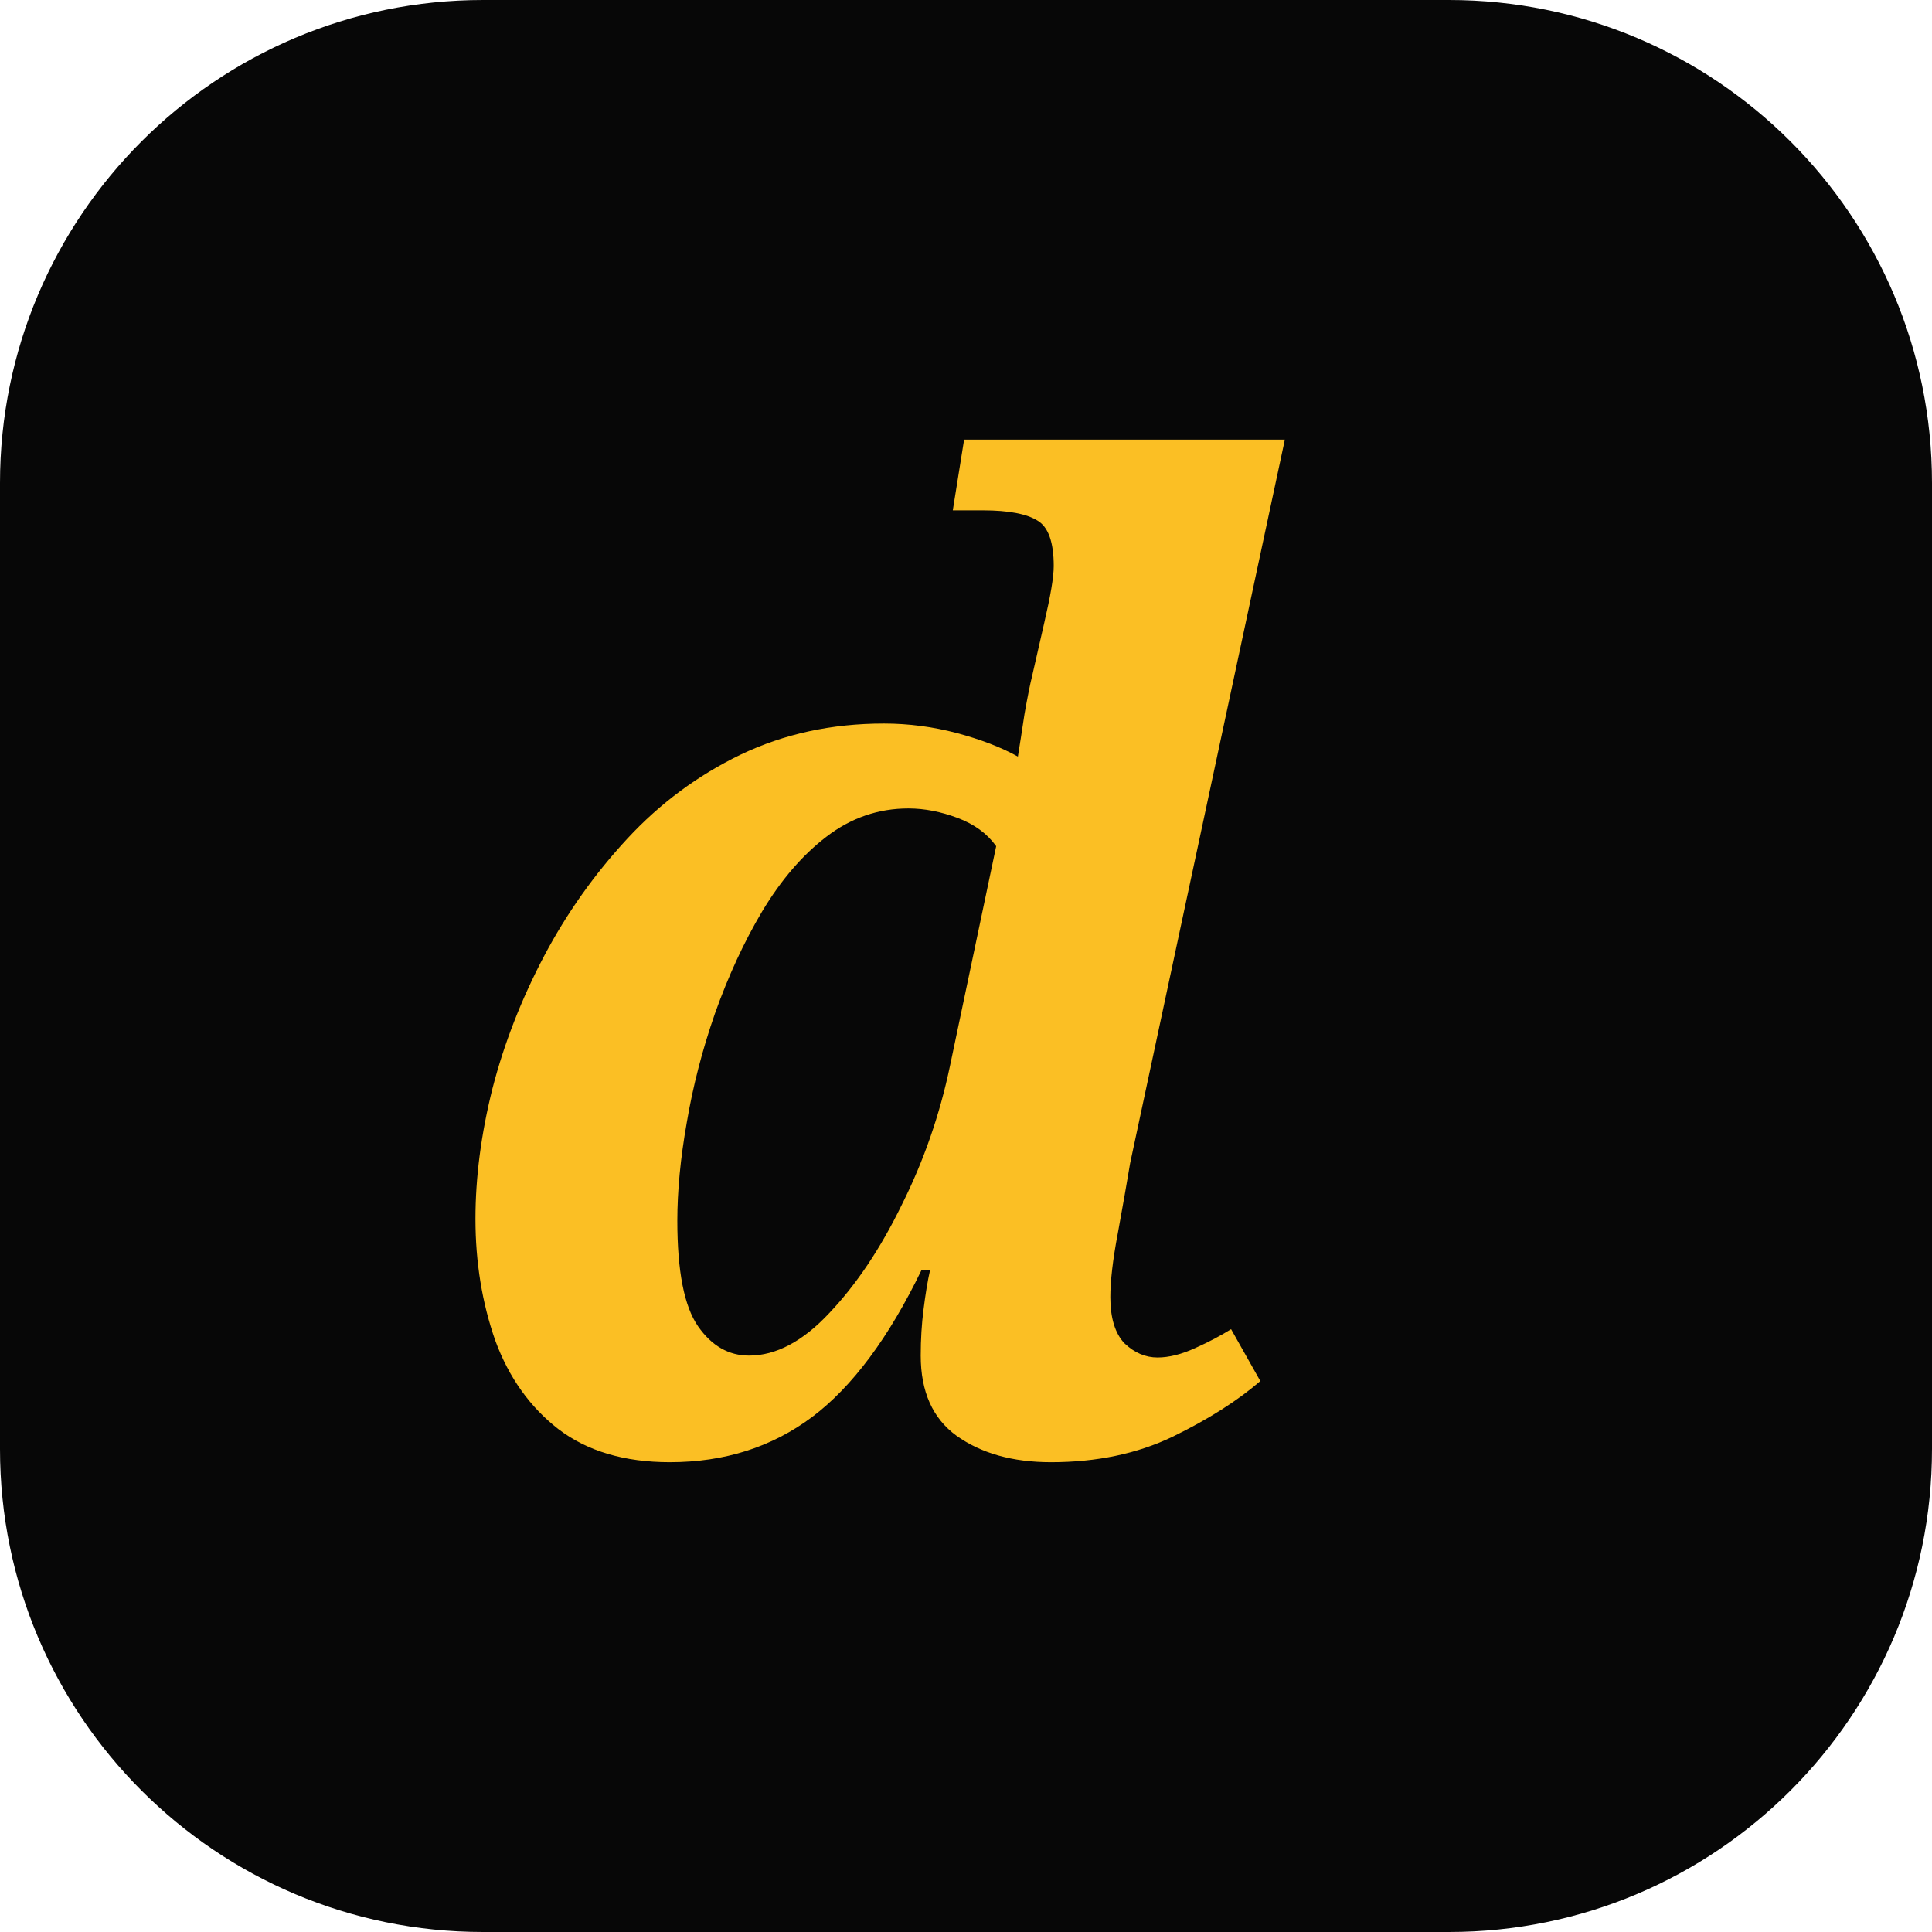
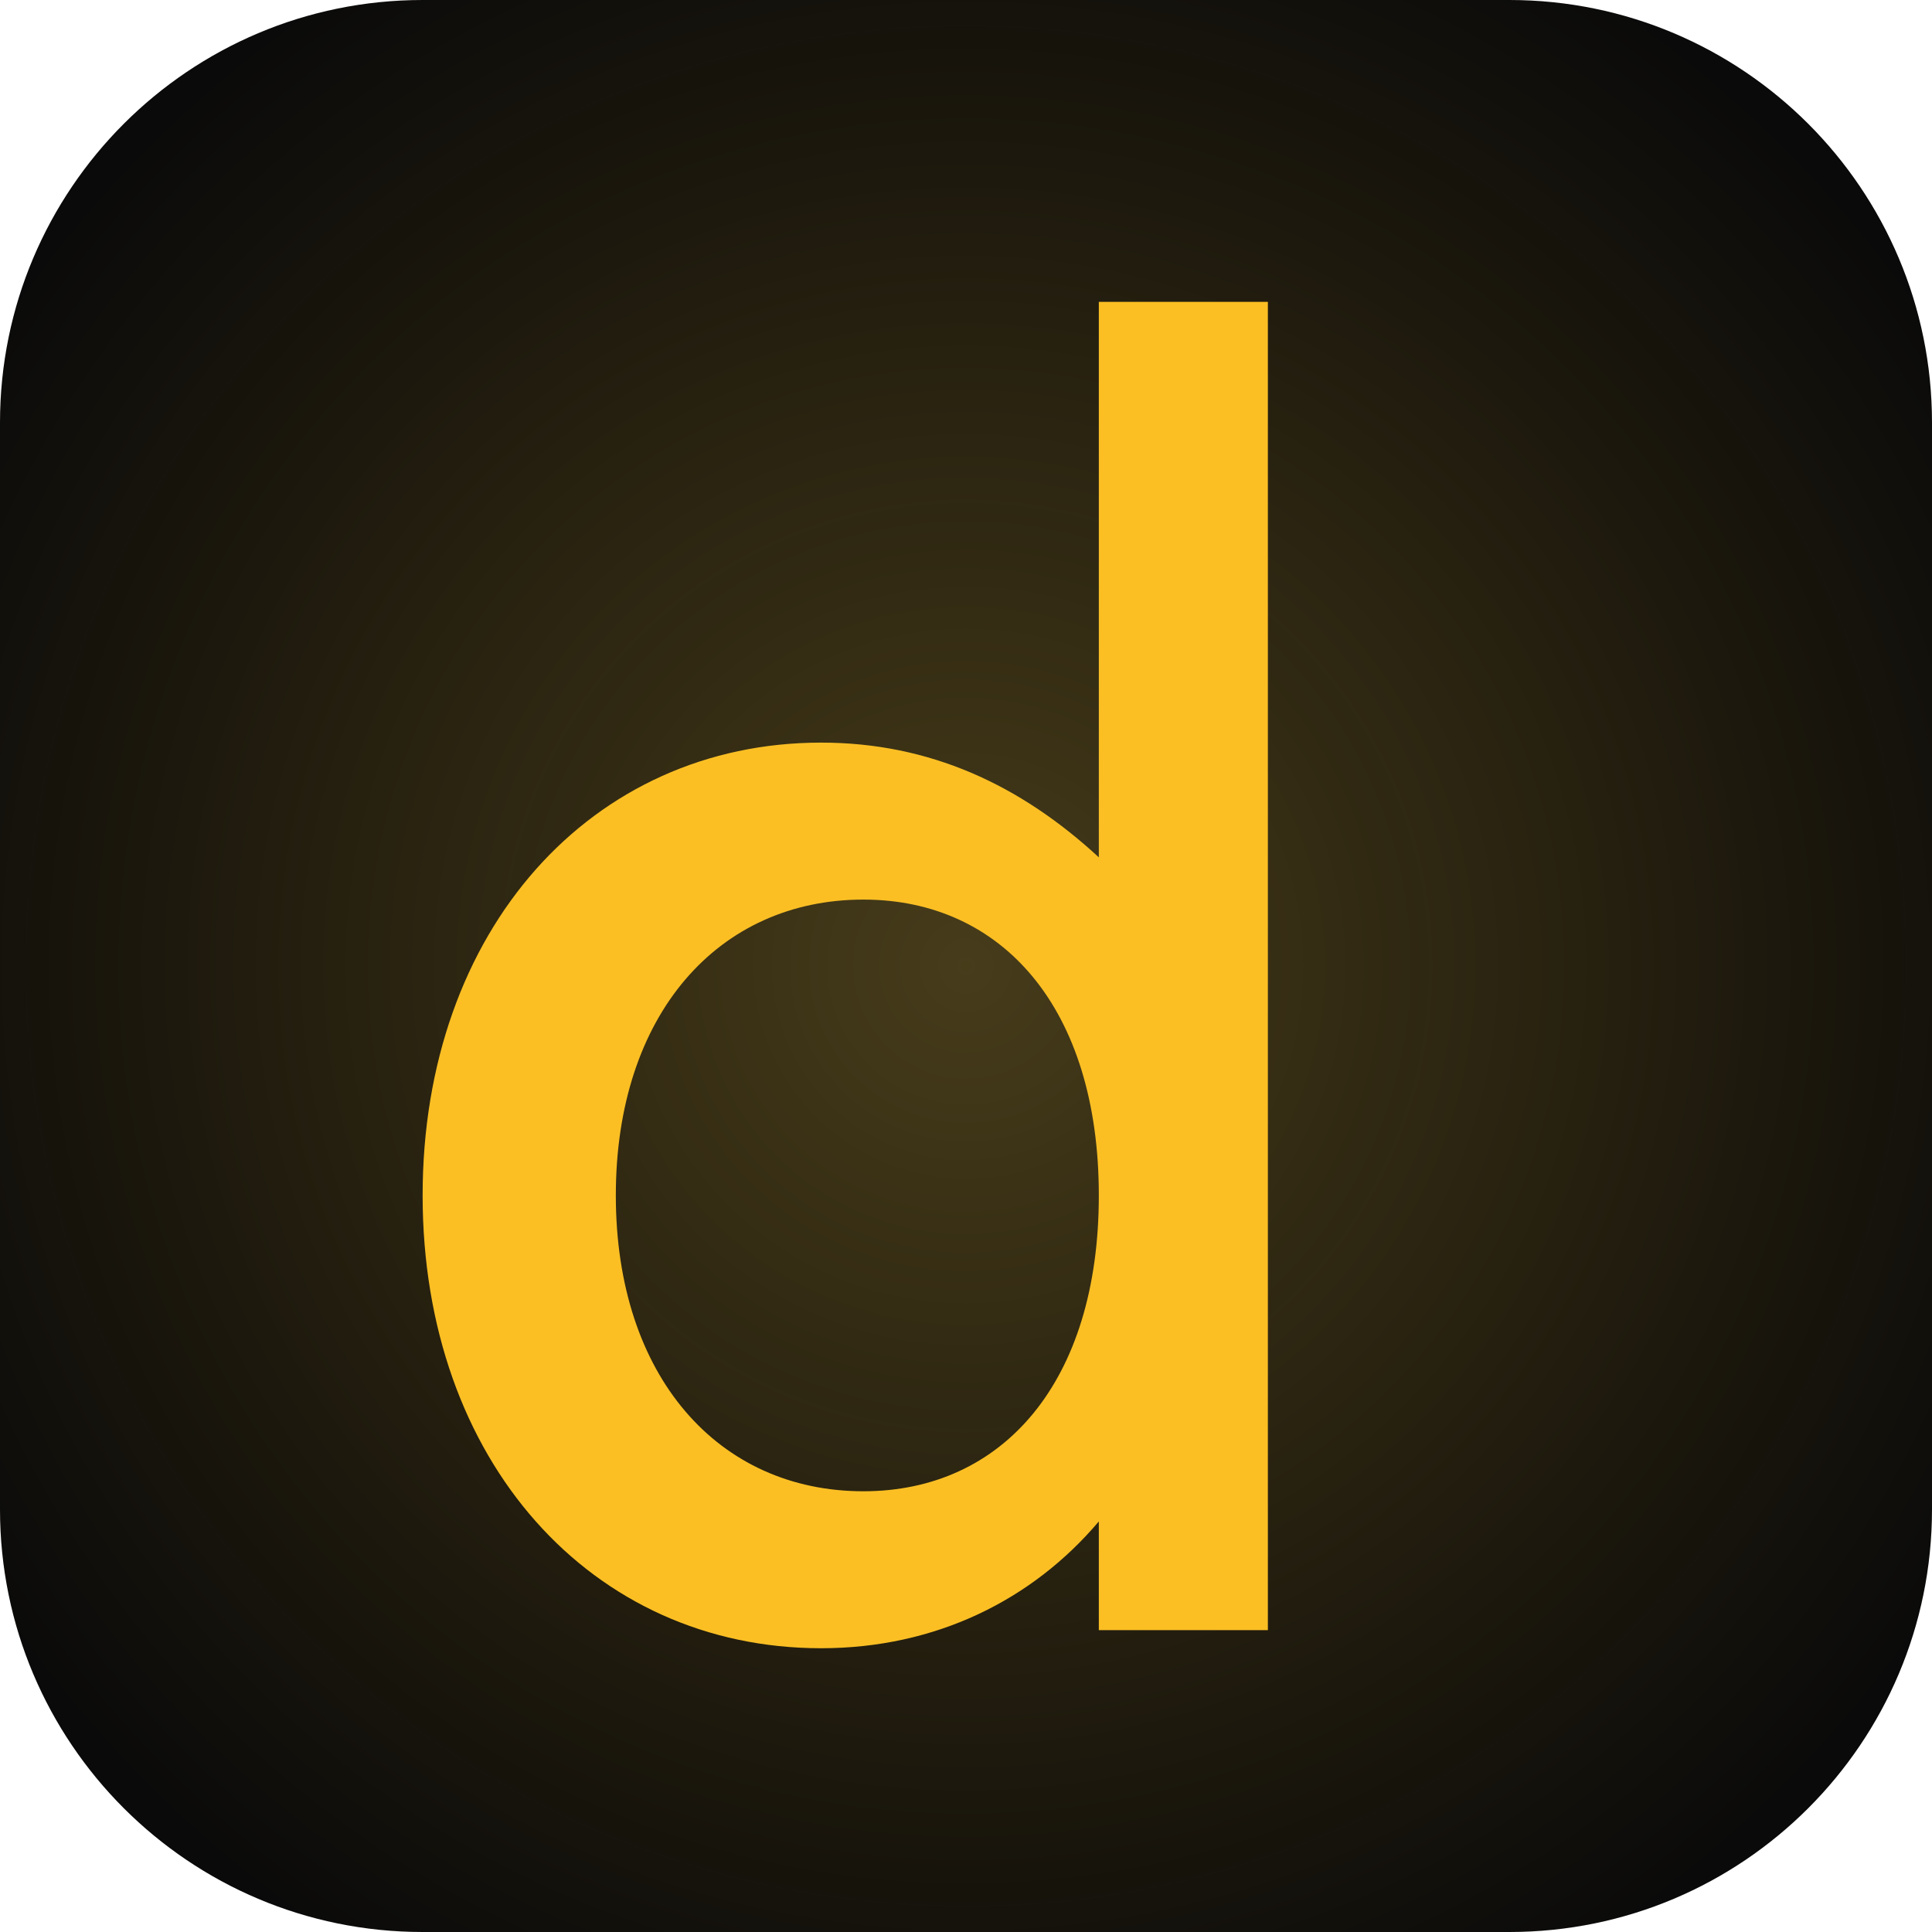
<svg xmlns="http://www.w3.org/2000/svg" viewBox="0 0 32 32">
-   <rect width="32" height="32" rx="8" fill="#070707" />
-   <text x="7" y="24" font-family="Georgia, serif" font-size="22" font-weight="900" font-style="italic" fill="#fbbf24">d</text>
+   <defs>
+     <radialGradient id="glow" cx="50%" cy="50%" r="60%">
+       <stop offset="0%" stop-color="#fcd34d" stop-opacity="0.25" />
+       <stop offset="100%" stop-color="#fbbf24" stop-opacity="0" />
+     </radialGradient>
+   </defs>
+   <rect width="32" height="32" rx="7" fill="#0a0a0a" />
+   <rect width="32" height="32" rx="7" fill="url(#glow)" />
+   <path d="       M 21,5       L 21,27       L 18.2,27       L 18.2,25.2       C 17.1,26.5 15.5,27.3 13.6,27.3       C 9.8,27.3 7,24.2 7,19.8       C 7,15.4 9.8,12.3 13.6,12.3       C 15.4,12.3 16.9,13.0 18.2,14.2       L 18.2,5       Z       M 14.3,24.7       C 16.6,24.7 18.2,22.9 18.2,19.8       C 18.2,16.7 16.6,14.9 14.3,14.9       C 11.9,14.9 10.2,16.8 10.2,19.8       C 10.2,22.8 11.9,24.7 14.3,24.7       Z     " fill="#fbbf24" />
</svg>
